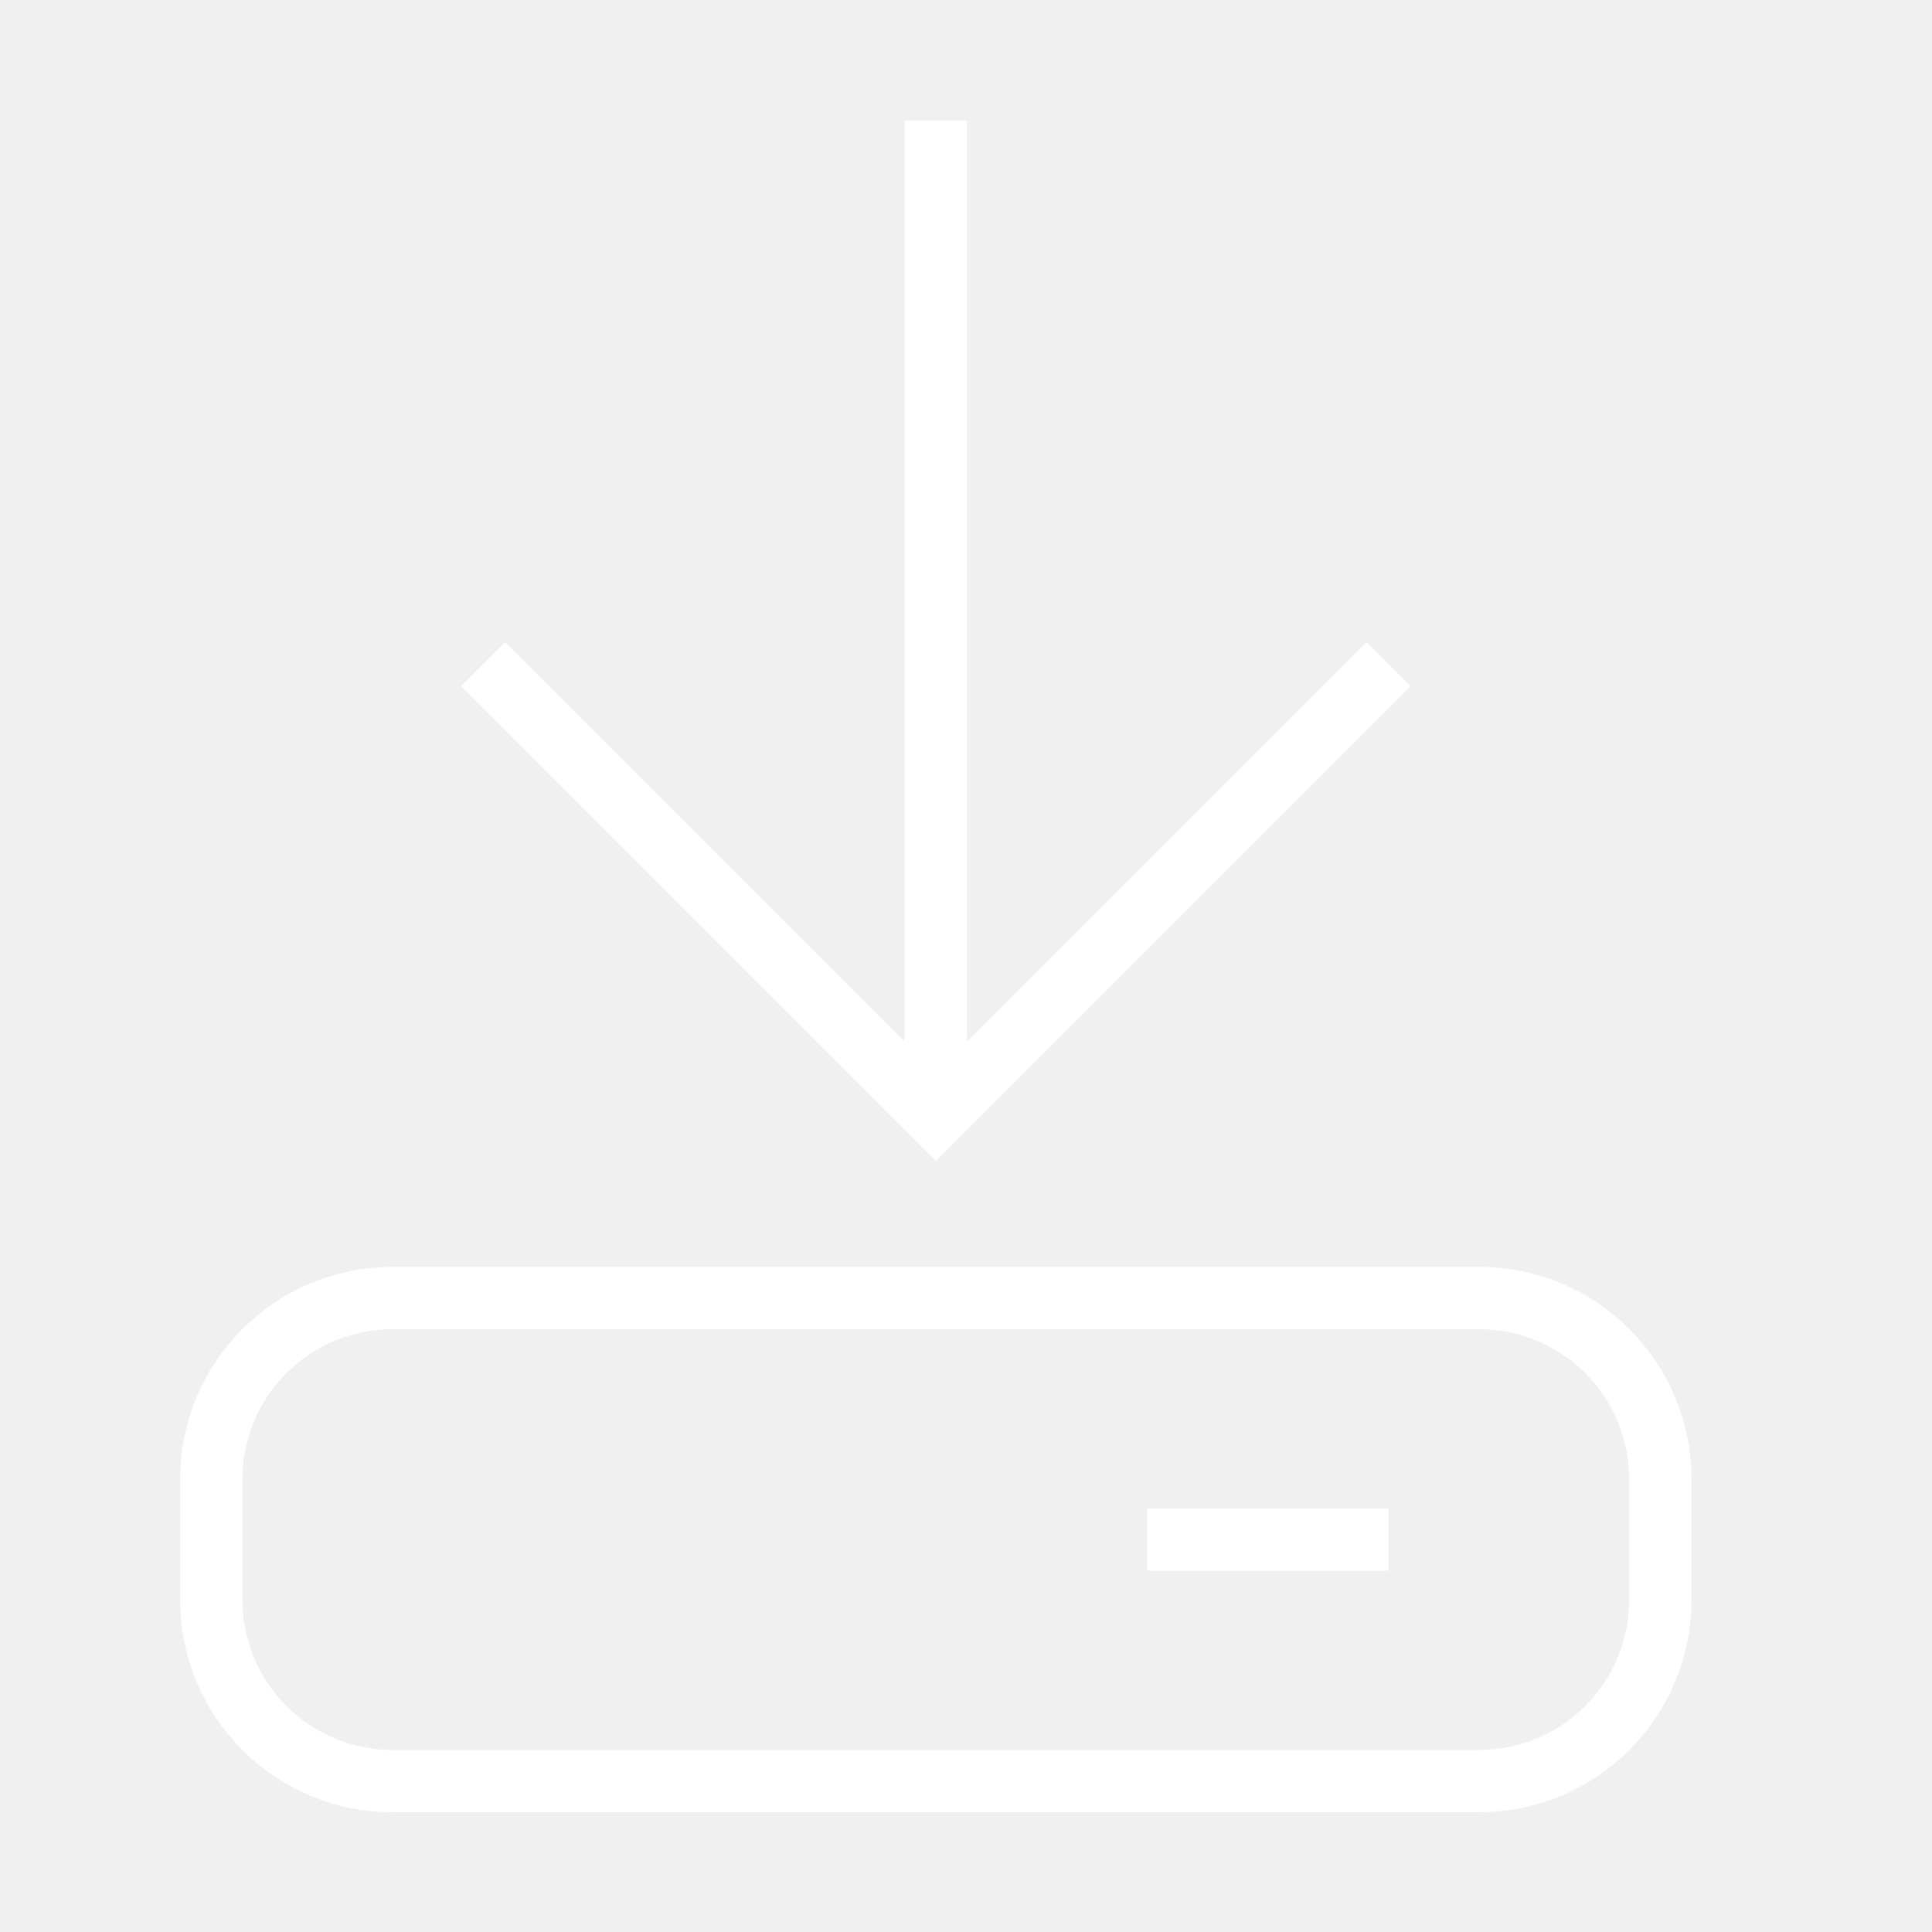
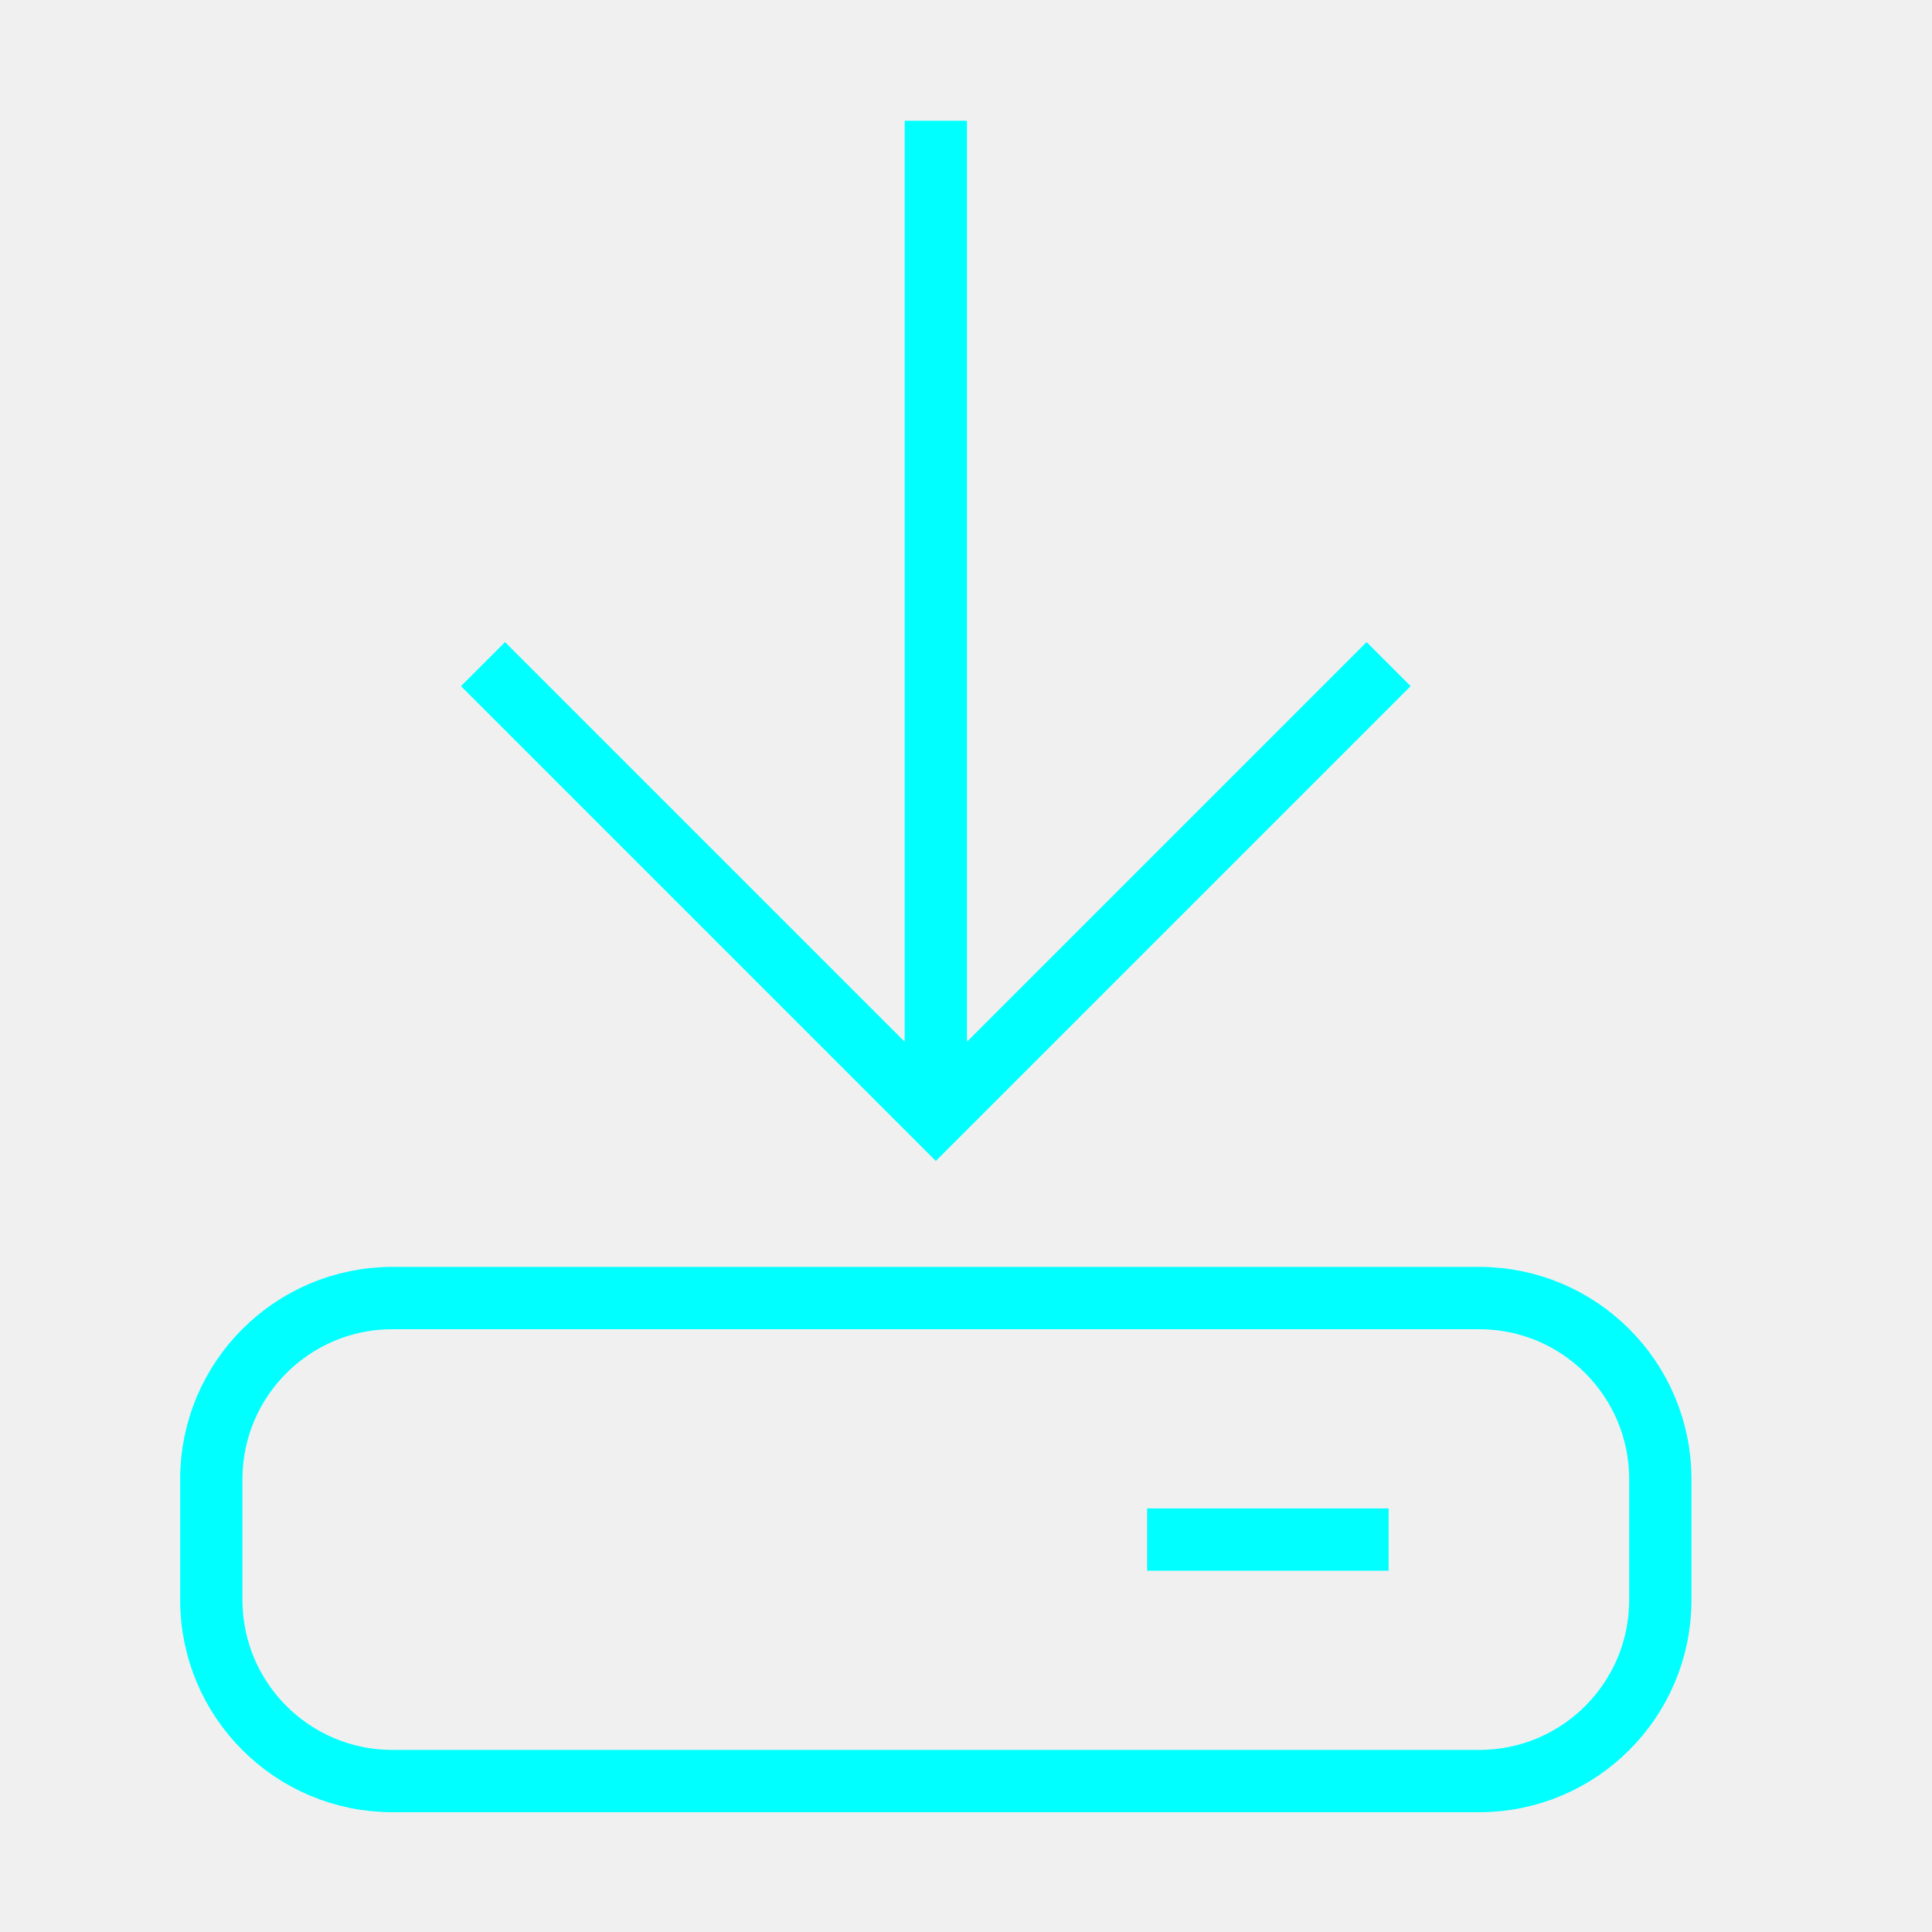
<svg xmlns="http://www.w3.org/2000/svg" x="0" y="0" width="32" height="32" viewBox="0 0 32 32">
  <style>
    g {
      fill: none;
-       stroke: #fff;
+       stroke: #00ffff;
      stroke-width: 1.032;
    }
    #hihglighttext:target + g {
      stroke: #000;
    }
    #highlight:target ~ g {
      stroke: #0082f0;
    }
    #highlight:target ~ g &gt; rect {
-       fill: #bcf5ff;
+       fill: #00f5ff;
    }
  </style>
  <g id="highlight" />
  <g id="highlighttext" />
  <g>
    <rect x="3.5" y="21.5" width="24" height="8" rx="3" ry="3" />
    <path d="M 19,25.5 h4" />
    <path d="M 15.5,2 v16   M 8,11   l 7.5,7.5   l 7.5,-7.5" />
  </g>
</svg>
